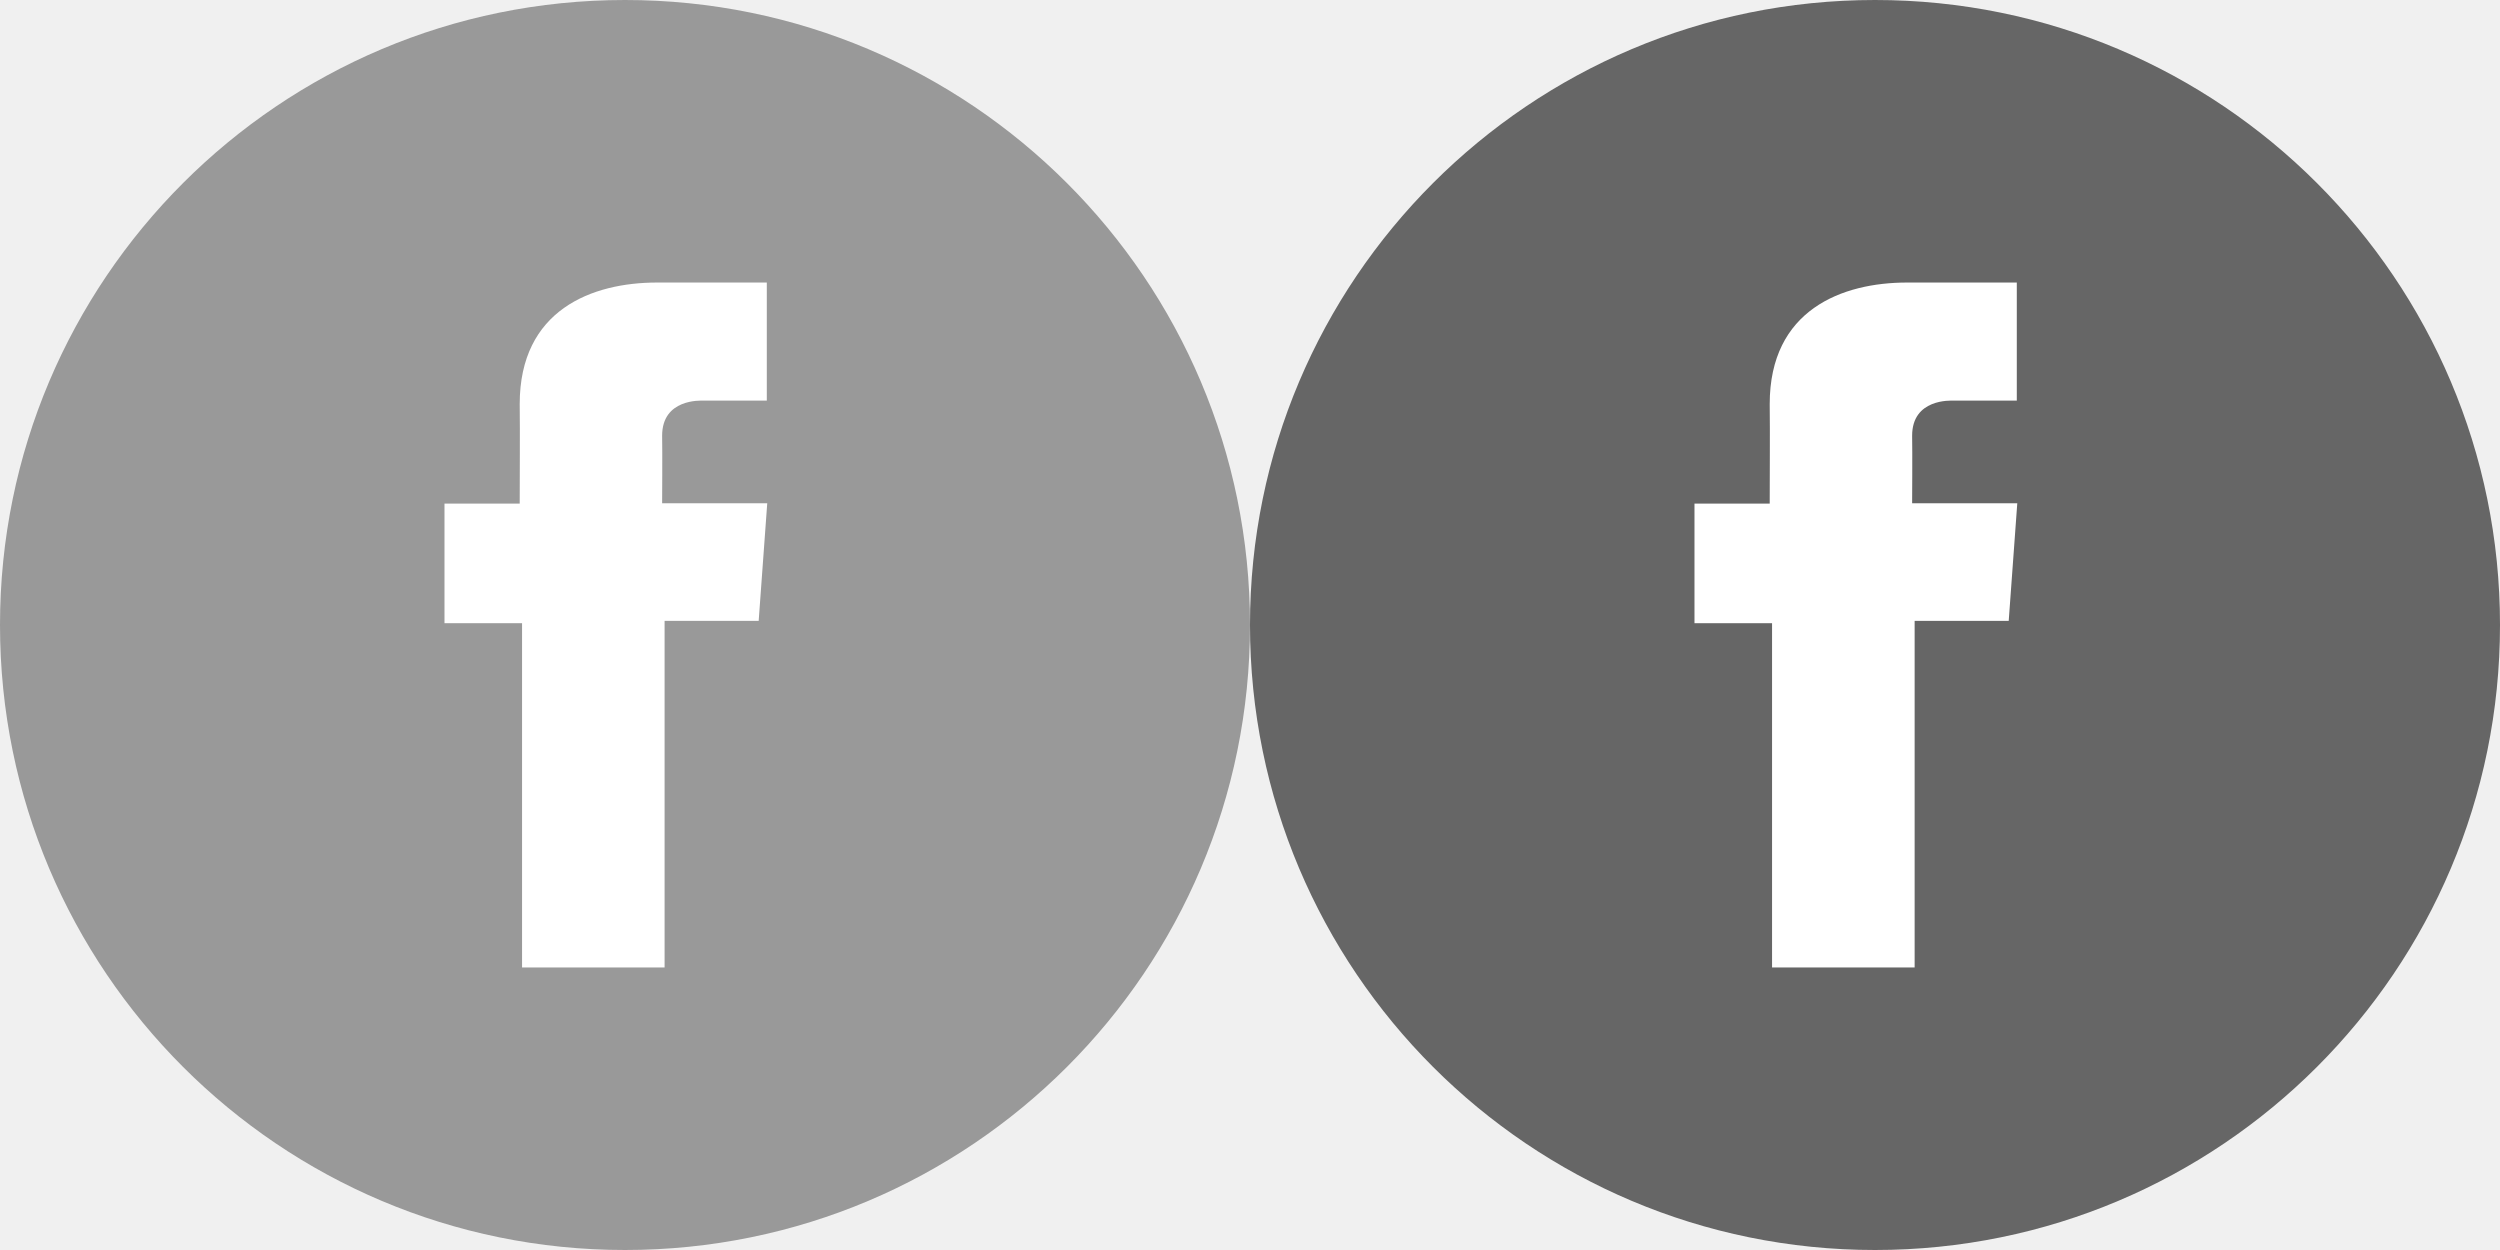
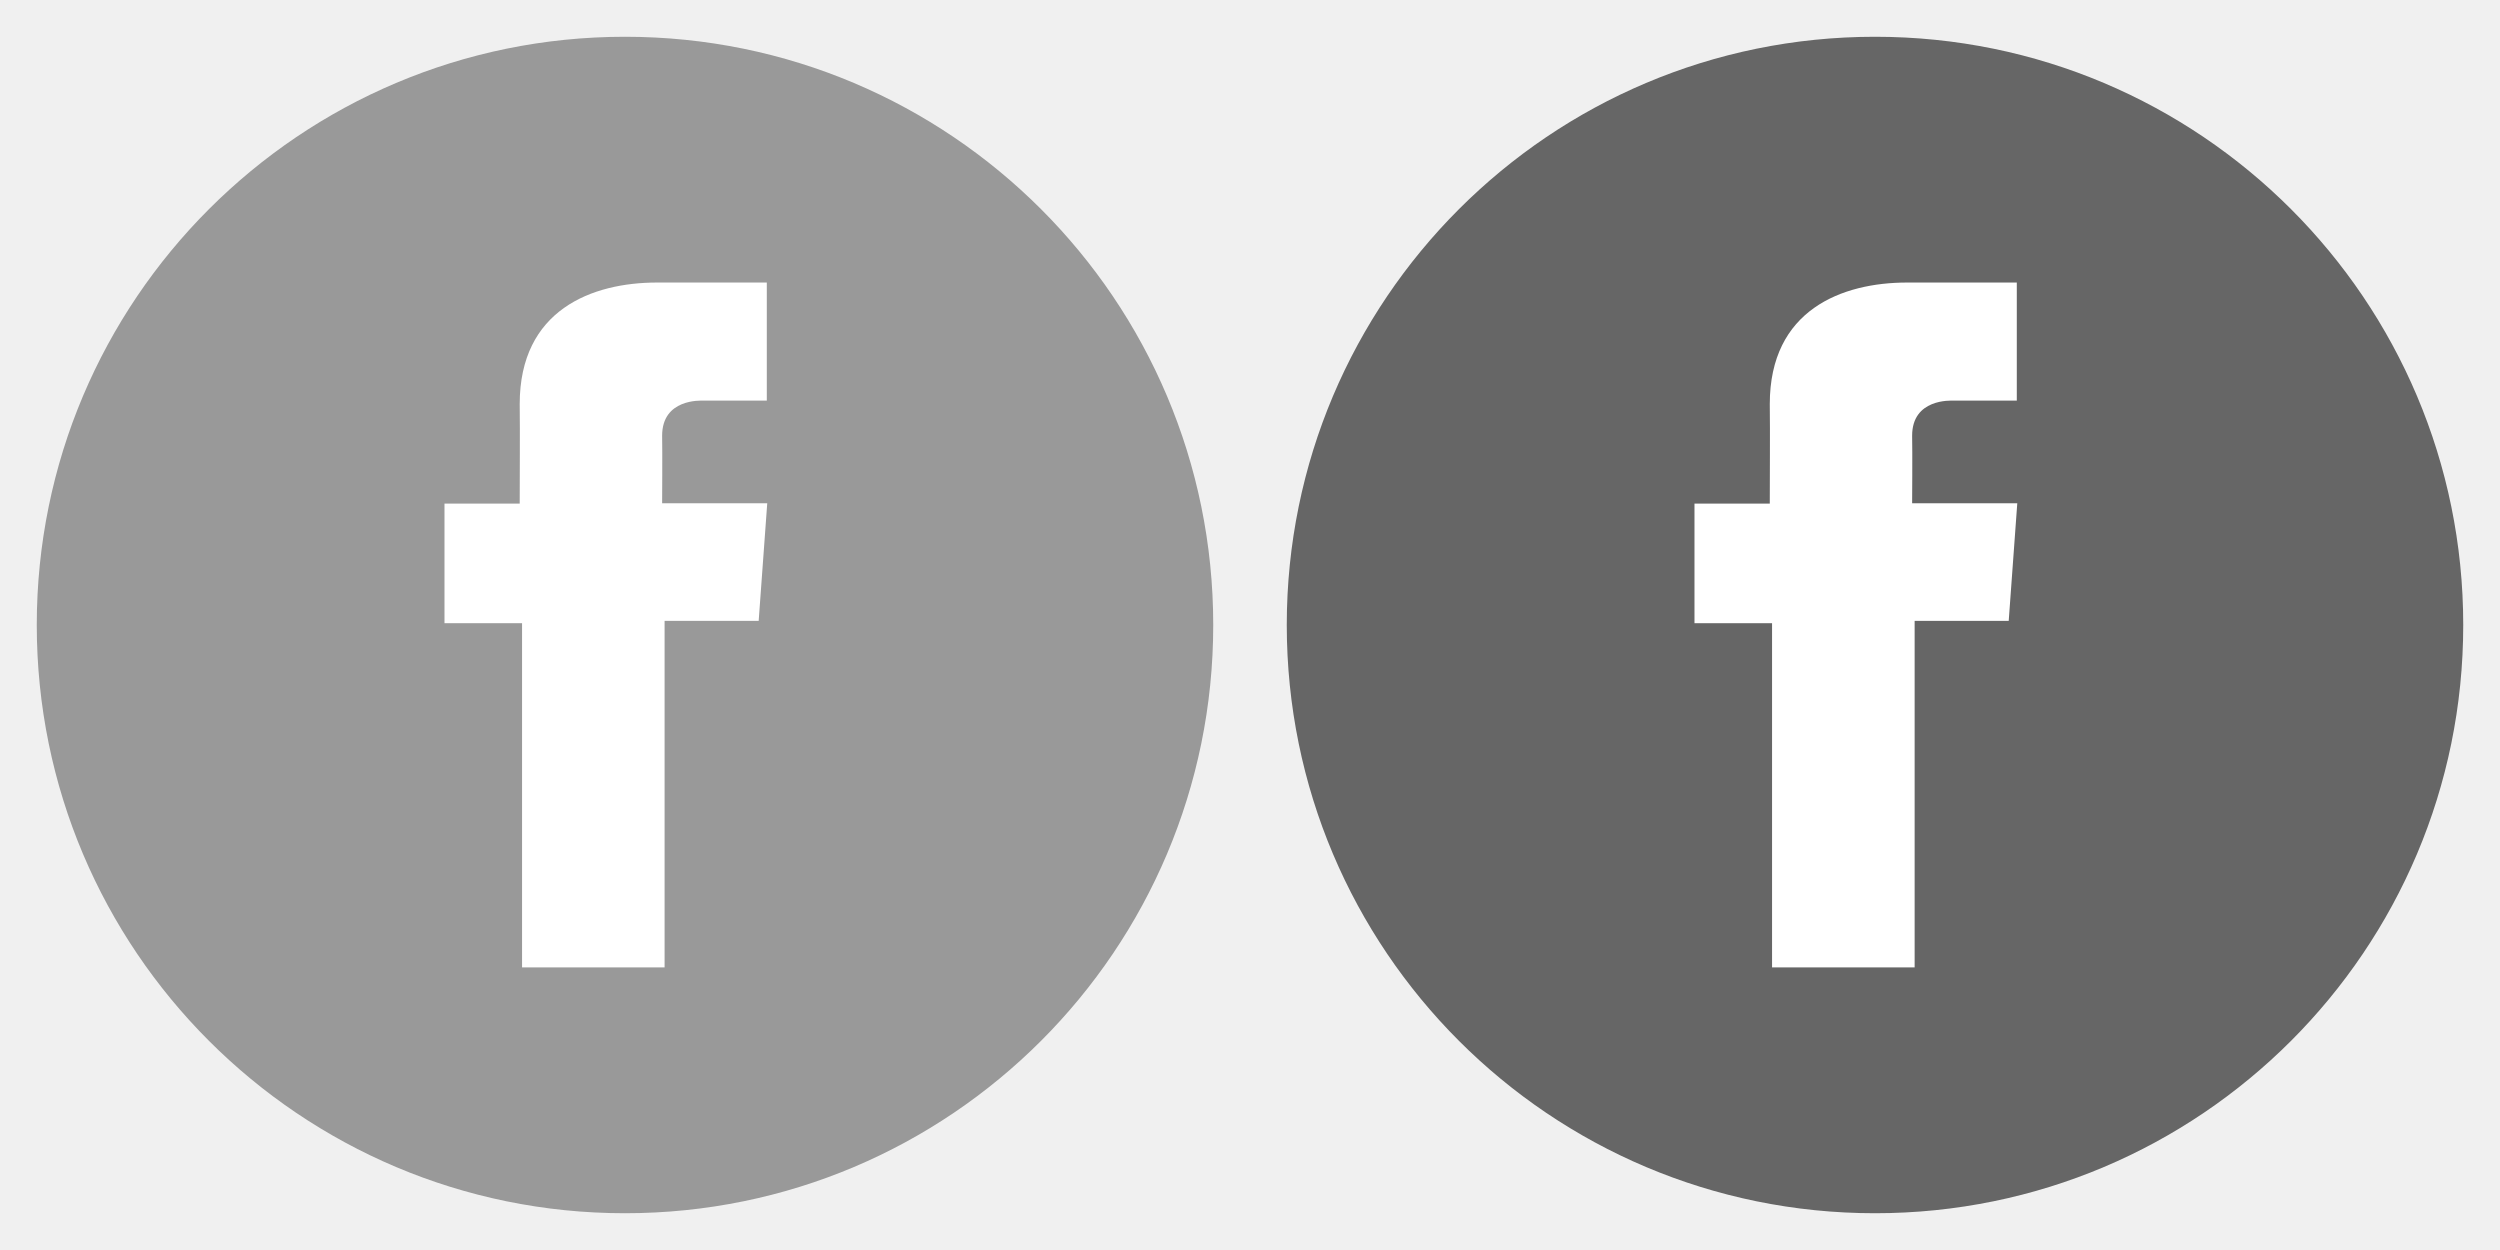
- <svg xmlns="http://www.w3.org/2000/svg" version="1.1" baseProfile="basic" id="Layer_1" x="0px" y="0px" width="68px" height="34px" viewBox="0 0 68 34" xml:space="preserve">
-   <circle fill="#999999" cx="17" cy="17" r="17" />
-   <path fill="#FFFFFF" d="M20.854,7.685c0,0-1.79,0-2.981,0c-1.77,0-3.737,0.742-3.737,3.305c0.01,0.892,0,1.747,0,2.708h-2.046v3.253  H14.2v9.364h3.877v-9.427h2.559l0.233-3.2H18.01c0,0,0.009-1.424,0-1.837c0-1.012,1.055-0.954,1.118-0.954  c0.504,0,1.478,0.001,1.729,0V7.685H20.854L20.854,7.685z" />
-   <circle fill="#666666" cx="51" cy="17" r="17" />
-   <path fill="#FFFFFF" d="M54.854,7.685c0,0-1.79,0-2.98,0c-1.77,0-3.738,0.742-3.738,3.305c0.01,0.892,0,1.747,0,2.708h-2.046v3.253  h2.11v9.364h3.878v-9.427h2.559l0.233-3.2H52.01c0,0,0.009-1.424,0-1.837c0-1.012,1.055-0.954,1.118-0.954  c0.504,0,1.478,0.001,1.729,0V7.685H54.854L54.854,7.685z" />
+ <svg xmlns="http://www.w3.org/2000/svg" version="1.1" id="Layer_1" x="0px" y="0px" width="68px" height="34px" viewBox="0 0 68 34" enable-background="new 0 0 68 34" xml:space="preserve">
+   <circle fill="#999999" cx="17" cy="17" r="16" />
+   <path fill="#FFFFFF" d="M20.854,7.685c0,0-1.79,0-2.981,0c-1.77,0-3.737,0.742-3.737,3.305c0.01,0.892,0,1.747,0,2.708H12.09v3.253  h2.11v9.363h3.877v-9.426h2.559l0.233-3.2H18.01c0,0,0.009-1.424,0-1.837c0-1.012,1.055-0.954,1.118-0.954  c0.504,0,1.478,0.001,1.729,0V7.685H20.854L20.854,7.685z" />
+   <circle fill="#666666" cx="51" cy="17" r="16" />
+   <path fill="#FFFFFF" d="M54.854,7.685c0,0-1.789,0-2.979,0c-1.771,0-3.737,0.742-3.737,3.305c0.01,0.892,0,1.747,0,2.708H46.09  v3.253h2.11v9.363h3.878v-9.426h2.559l0.233-3.2h-2.86c0,0,0.01-1.424,0-1.837c0-1.012,1.055-0.954,1.118-0.954  c0.504,0,1.478,0.001,1.729,0V7.685H54.854L54.854,7.685z" />
</svg>
